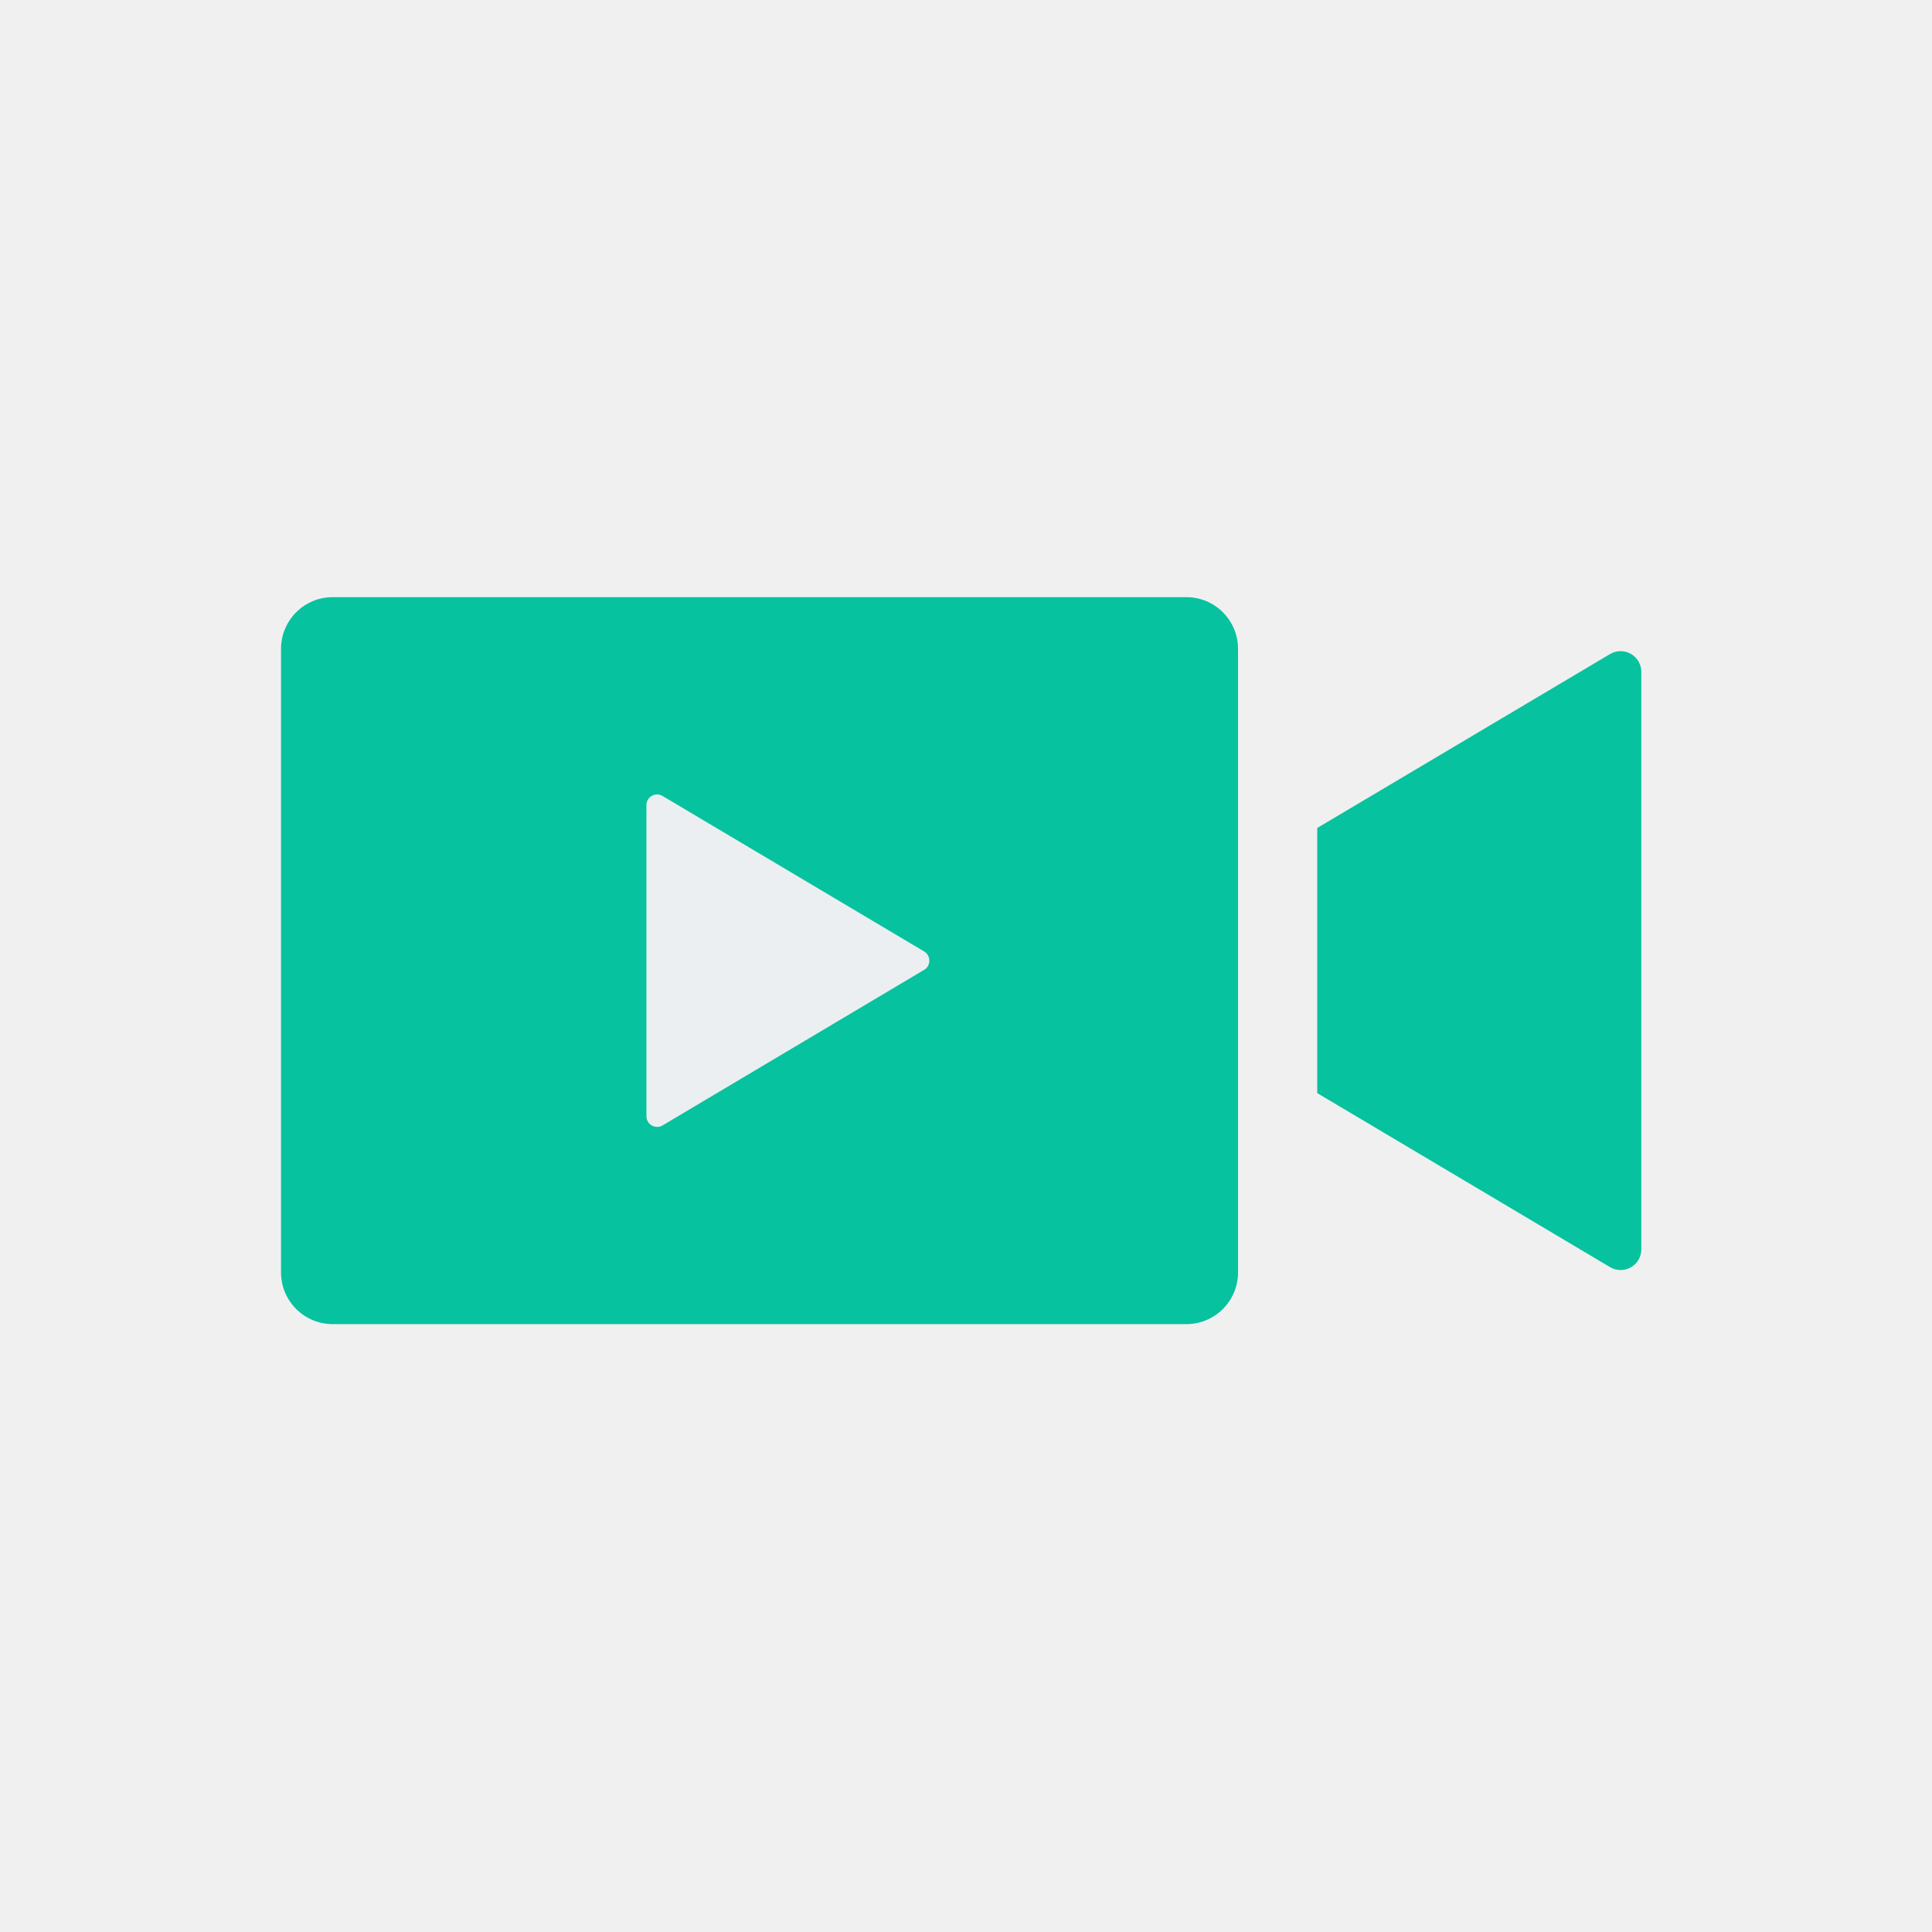
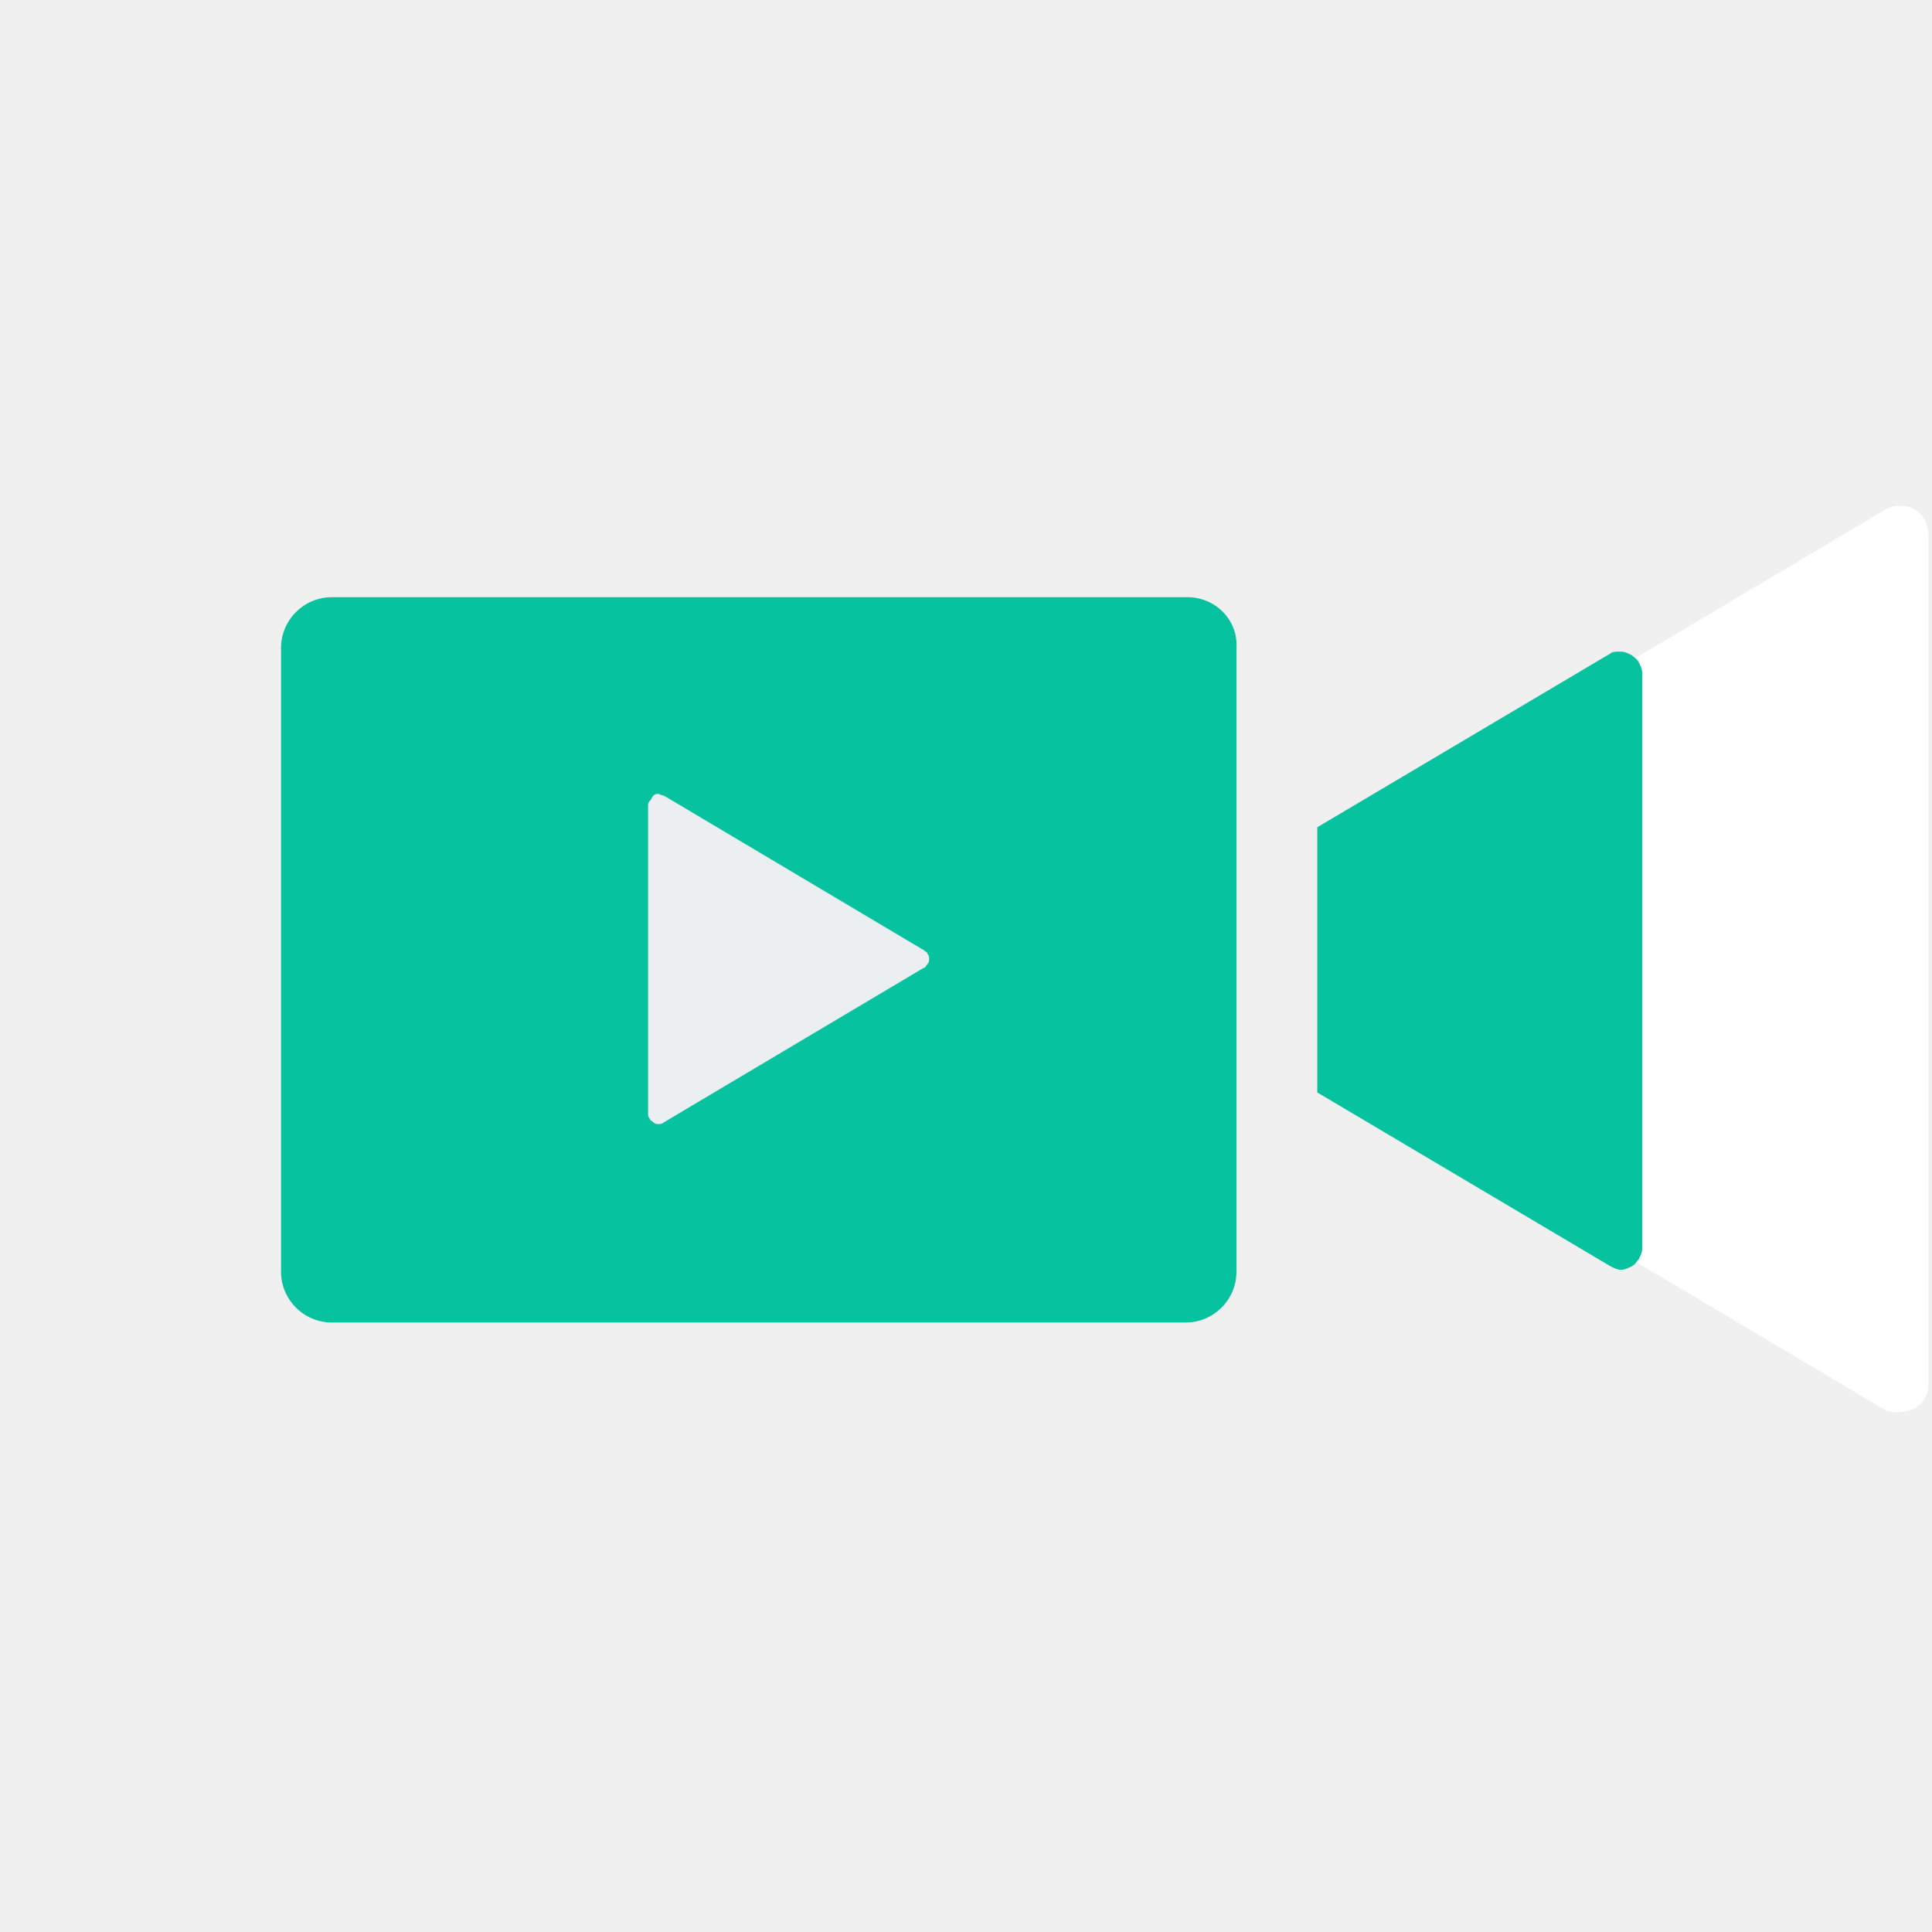
- <svg xmlns="http://www.w3.org/2000/svg" width="110" height="110" viewBox="0 0 110 110" fill="none">
-   <path d="M91.666 37.241L74.998 47.141V62.237L91.666 72.143C91.846 72.251 92.05 72.308 92.258 72.311C92.467 72.313 92.673 72.26 92.854 72.156C93.035 72.053 93.186 71.903 93.291 71.722C93.396 71.541 93.451 71.335 93.45 71.126V38.258C93.451 38.049 93.396 37.843 93.291 37.662C93.186 37.481 93.035 37.331 92.854 37.228C92.673 37.125 92.467 37.071 92.258 37.074C92.05 37.076 91.846 37.134 91.666 37.241Z" fill="#07C29E" />
-   <path d="M67.55 34H18.939C17.316 34 16 35.319 16 36.947V72.443C16 74.071 17.316 75.39 18.939 75.39H67.55C69.173 75.39 70.489 74.071 70.489 72.443V36.947C70.489 35.319 69.173 34 67.55 34Z" fill="#07C29E" />
-   <path d="M37.758 45.34L52.581 54.15C52.681 54.201 52.765 54.279 52.823 54.376C52.882 54.472 52.913 54.582 52.913 54.695C52.913 54.808 52.882 54.918 52.823 55.015C52.765 55.111 52.681 55.189 52.581 55.24L37.758 64.056C37.663 64.121 37.553 64.157 37.438 64.162C37.324 64.166 37.211 64.138 37.111 64.082C37.012 64.025 36.931 63.941 36.877 63.84C36.822 63.739 36.797 63.625 36.805 63.511V45.916C36.791 45.799 36.811 45.681 36.863 45.575C36.914 45.469 36.995 45.381 37.096 45.32C37.197 45.259 37.312 45.229 37.43 45.233C37.547 45.236 37.661 45.273 37.758 45.34Z" fill="#EBEFF1" />
+ <svg xmlns="http://www.w3.org/2000/svg" viewBox="0 0 110 110">
+   <defs />
+   <style>.svg-teal{fill:#07c29e}</style>
+   <path id="Layer_2" fill="#fff" d="M107.2 29.1L82.8 43.6v22.1l24.4 14.5c.3.2.6.2.9.2.3 0 .6-.1.9-.2.3-.2.5-.4.6-.6.2-.3.2-.6.2-.9V30.5c0-.3-.1-.6-.2-.9-.2-.3-.4-.5-.6-.6-.3-.2-.6-.2-.9-.2-.3 0-.6.1-.9.3z" />
+   <g id="Layer_1">
+     <path d="M91.7 37.2L75 47.1v15.1l16.7 9.9c.2.1.4.2.6.2.2 0 .4-.1.6-.2.2-.1.3-.3.4-.4.1-.2.2-.4.2-.6V38.3c0-.2-.1-.4-.2-.6-.1-.2-.3-.3-.4-.4-.2-.1-.4-.2-.6-.2-.3 0-.5 0-.6.1zM67.6 34H18.9c-1.6 0-2.9 1.3-2.9 2.9v35.5c0 1.6 1.3 2.9 2.9 2.9h48.6c1.6 0 2.9-1.3 2.9-2.9V36.9c.1-1.6-1.2-2.9-2.8-2.9z" class="svg-teal" />
+     <path fill="#ebeff1" d="M37.8 45.3l14.8 8.8c.1.1.2.1.2.2.1.1.1.2.1.3 0 .1 0 .2-.1.3-.1.1-.1.2-.2.2l-14.8 8.8c-.1.1-.2.1-.3.1-.1 0-.2 0-.3-.1-.1-.1-.2-.1-.2-.2-.1-.1-.1-.2-.1-.3V45.9c0-.1 0-.2.1-.3.1-.1.1-.2.2-.3.1-.1.2-.1.3-.1 0 0 .2.1.3.1z" />
+   </g>
</svg>
